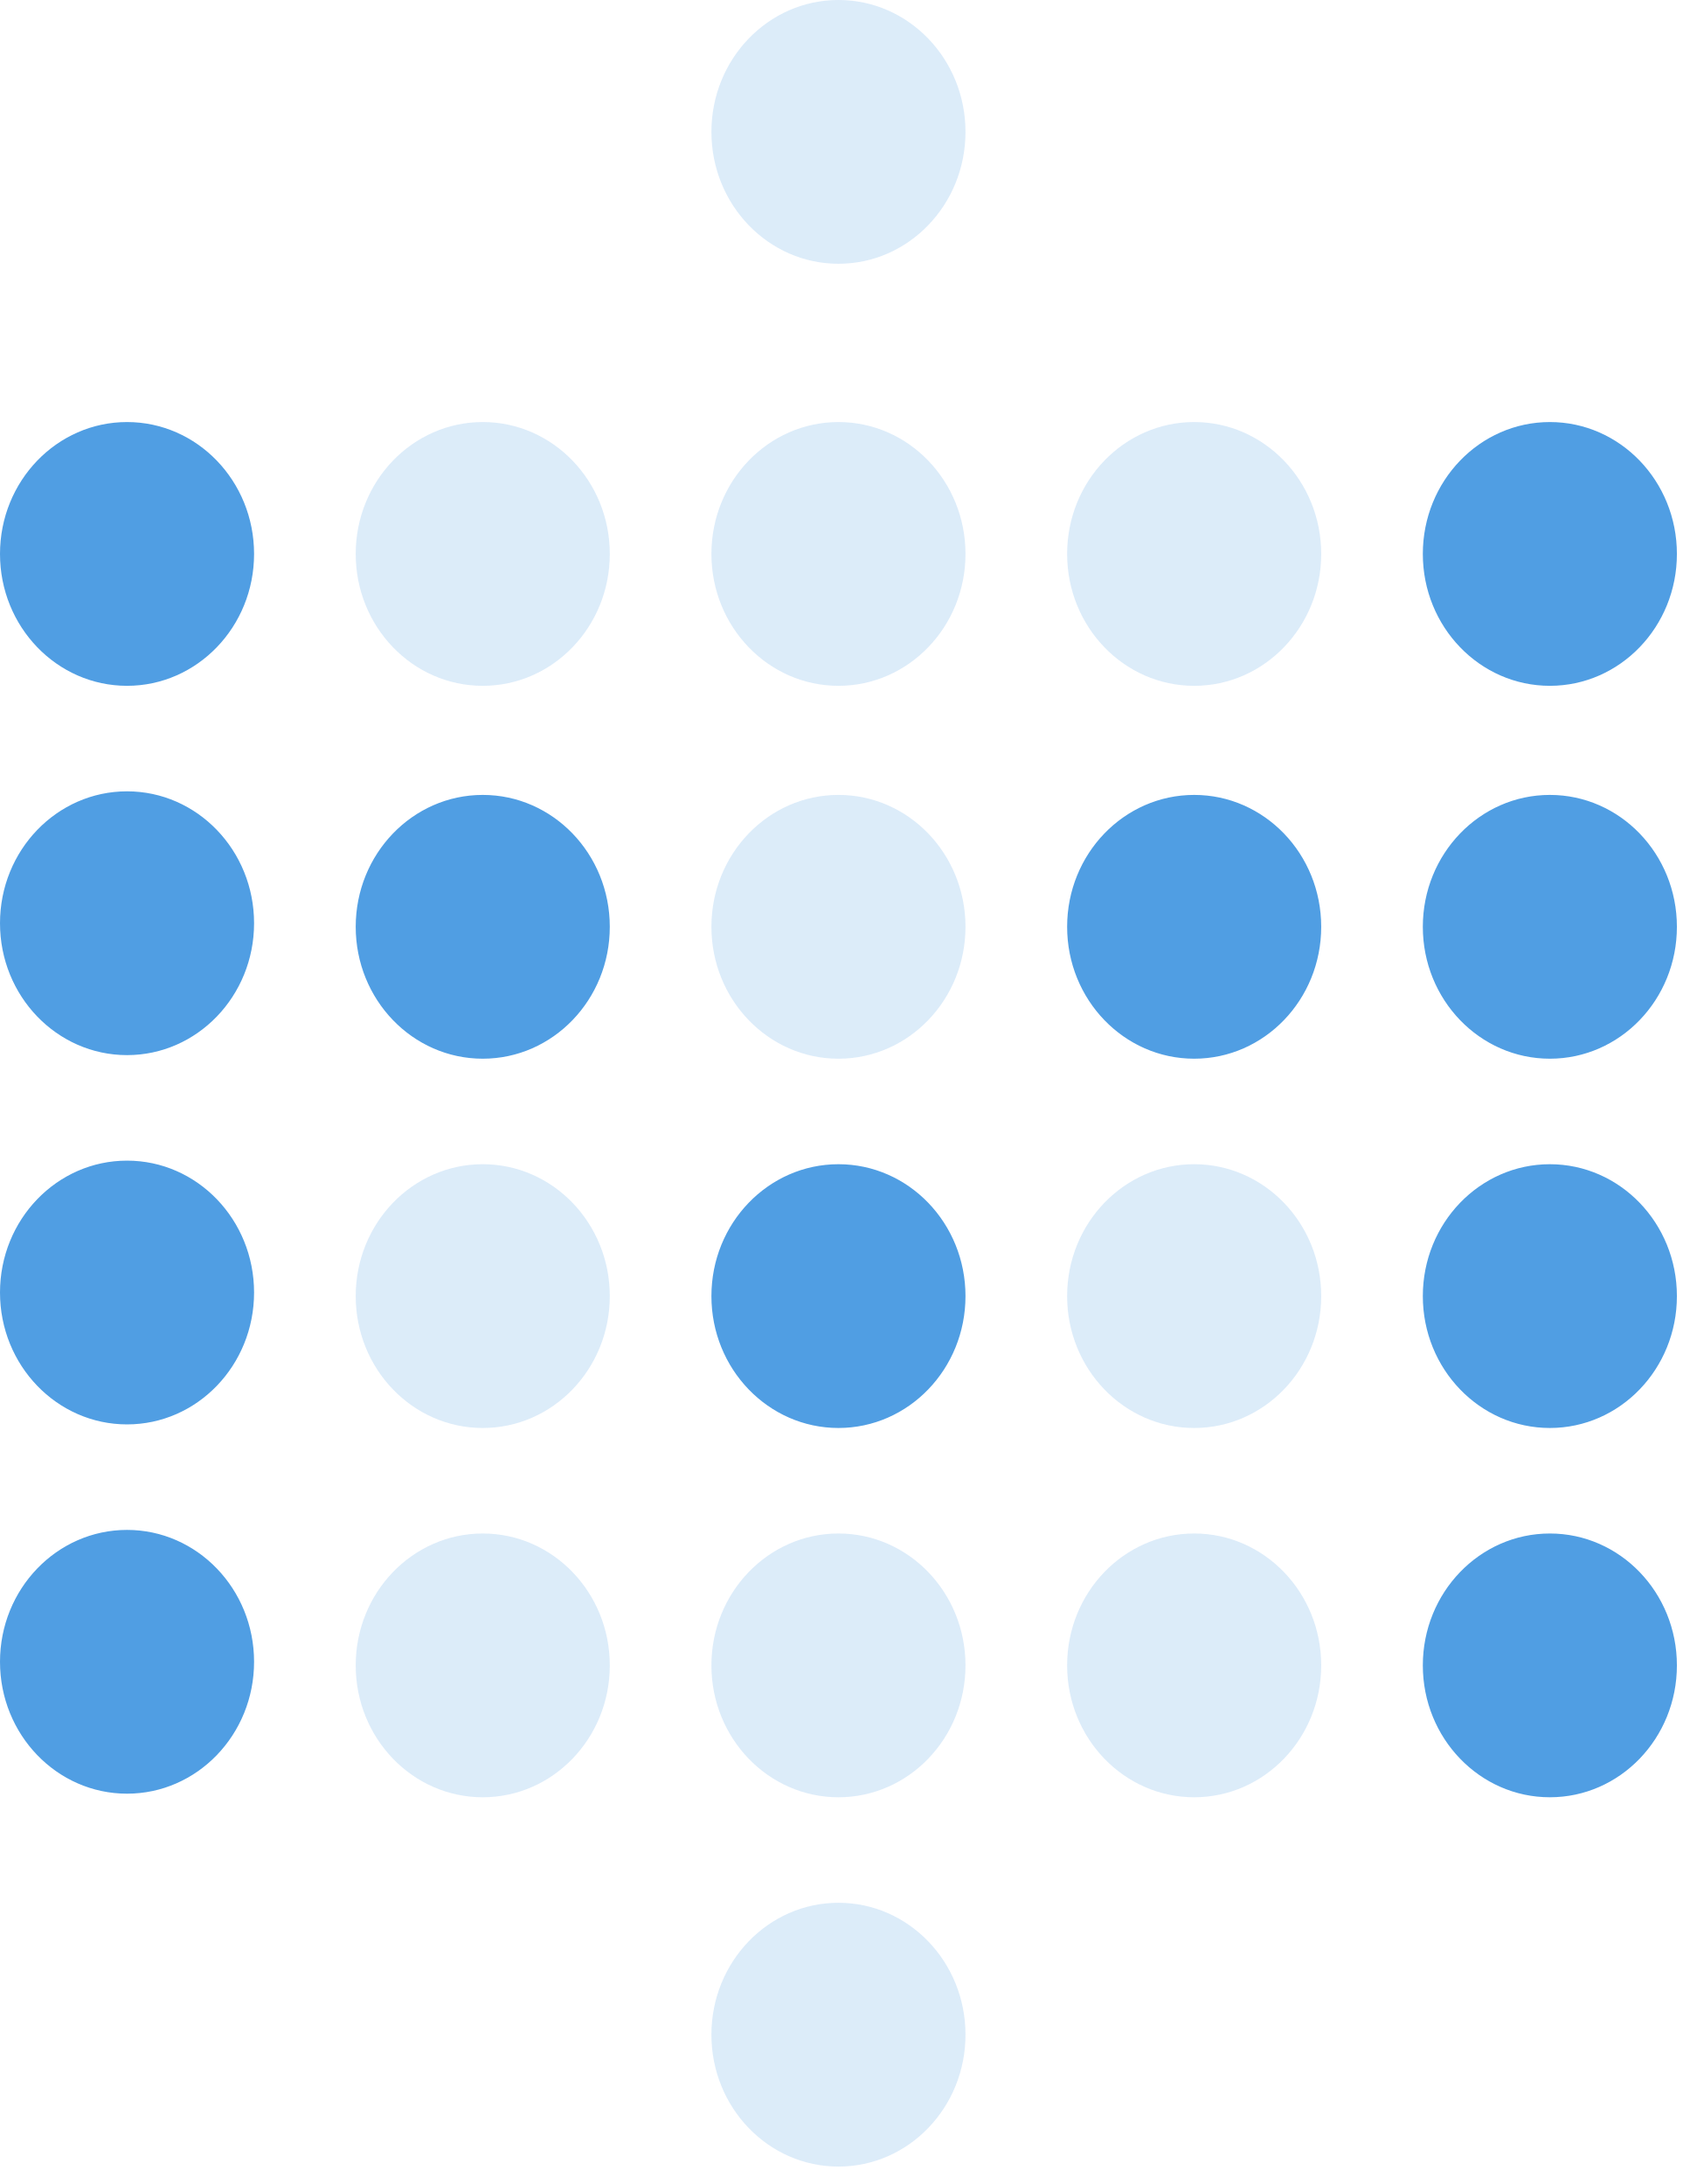
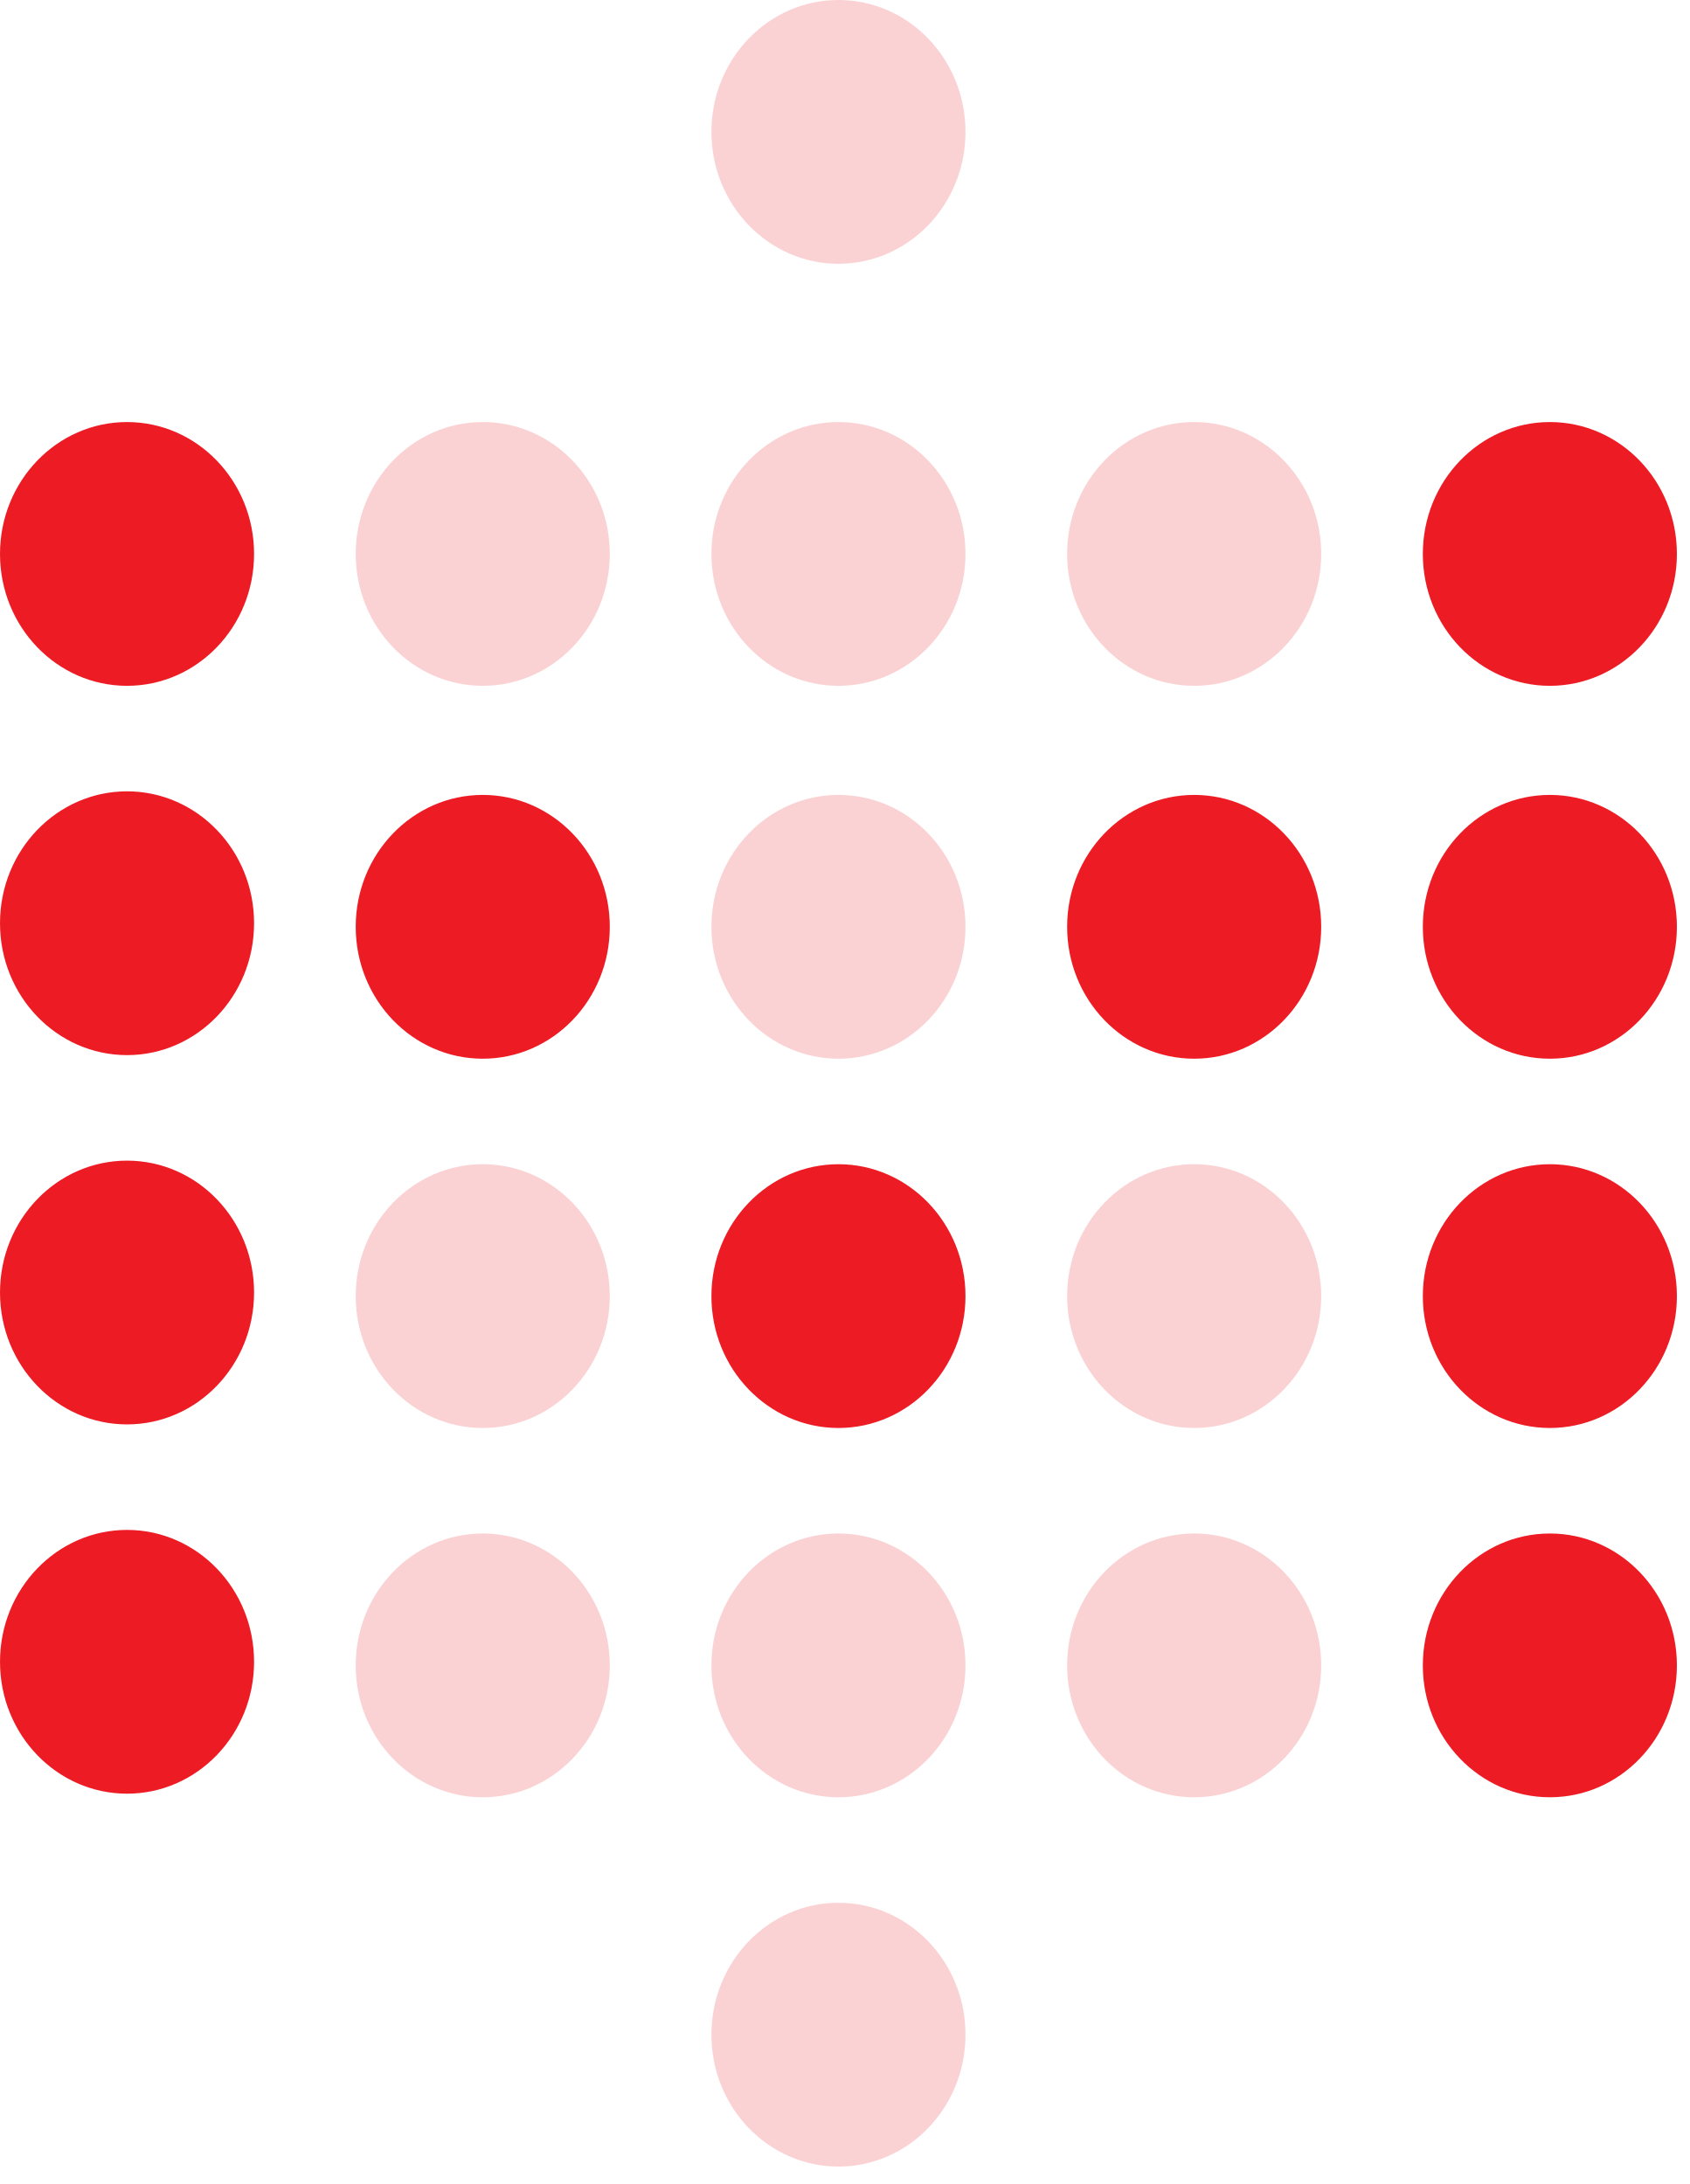
<svg xmlns="http://www.w3.org/2000/svg" width="82px" height="106px" viewBox="0 0 82 106" version="1.1">
  <g id="Page-1" stroke="none" stroke-width="1" fill="none" fill-rule="evenodd">
-     <g id="metabase-logo" fill="#509EE3" fill-rule="nonzero">
+     <g id="metabase-logo" fill="#ED1C24" fill-rule="nonzero">
      <path d="M57.943,87.23 C61.347,87.23 64.107,84.364 64.107,80.829 C64.107,77.294 61.347,74.428 57.943,74.428 C54.538,74.428 51.779,77.294 51.779,80.829 C51.779,84.364 54.538,87.23 57.943,87.23 Z M40.683,105.154 C44.088,105.154 46.847,102.288 46.847,98.753 C46.847,95.217 44.088,92.351 40.683,92.351 C37.279,92.351 34.519,95.217 34.519,98.753 C34.519,102.288 37.279,105.154 40.683,105.154 Z M40.683,87.23 C44.088,87.23 46.847,84.364 46.847,80.829 C46.847,77.294 44.088,74.428 40.683,74.428 C37.279,74.428 34.519,77.294 34.519,80.829 C34.519,84.364 37.279,87.23 40.683,87.23 Z M23.424,87.23 C26.828,87.23 29.588,84.364 29.588,80.829 C29.588,77.294 26.828,74.428 23.424,74.428 C20.019,74.428 17.26,77.294 17.26,80.829 C17.26,84.364 20.019,87.23 23.424,87.23 Z M57.943,69.307 C61.347,69.307 64.107,66.441 64.107,62.906 C64.107,59.371 61.347,56.505 57.943,56.505 C54.538,56.505 51.779,59.371 51.779,62.906 C51.779,66.441 54.538,69.307 57.943,69.307 Z M23.424,69.307 C26.828,69.307 29.588,66.441 29.588,62.906 C29.588,59.371 26.828,56.505 23.424,56.505 C20.019,56.505 17.26,59.371 17.26,62.906 C17.26,66.441 20.019,69.307 23.424,69.307 Z M57.943,33.286 C61.347,33.286 64.107,30.42 64.107,26.885 C64.107,23.35 61.347,20.484 57.943,20.484 C54.538,20.484 51.779,23.35 51.779,26.885 C51.779,30.42 54.538,33.286 57.943,33.286 Z M40.683,51.384 C44.088,51.384 46.847,48.518 46.847,44.982 C46.847,41.447 44.088,38.581 40.683,38.581 C37.279,38.581 34.519,41.447 34.519,44.982 C34.519,48.518 37.279,51.384 40.683,51.384 Z M40.683,12.802 C44.088,12.802 46.847,9.936 46.847,6.401 C46.847,2.866 44.088,0 40.683,0 C37.279,0 34.519,2.866 34.519,6.401 C34.519,9.936 37.279,12.802 40.683,12.802 Z M40.683,33.286 C44.088,33.286 46.847,30.42 46.847,26.885 C46.847,23.35 44.088,20.484 40.683,20.484 C37.279,20.484 34.519,23.35 34.519,26.885 C34.519,30.42 37.279,33.286 40.683,33.286 Z M23.424,33.286 C26.828,33.286 29.588,30.42 29.588,26.885 C29.588,23.35 26.828,20.484 23.424,20.484 C20.019,20.484 17.26,23.35 17.26,26.885 C17.26,30.42 20.019,33.286 23.424,33.286 Z" id="Shape" opacity="0.2" />
      <path d="M75.202,87.23 C78.607,87.23 81.366,84.364 81.366,80.829 C81.366,77.294 78.607,74.428 75.202,74.428 C71.798,74.428 69.038,77.294 69.038,80.829 C69.038,84.364 71.798,87.23 75.202,87.23 Z M6.164,87.056 C9.568,87.056 12.328,84.19 12.328,80.655 C12.328,77.12 9.568,74.254 6.164,74.254 C2.76,74.254 0,77.12 0,80.655 C0,84.19 2.76,87.056 6.164,87.056 Z M75.202,69.307 C78.607,69.307 81.366,66.441 81.366,62.906 C81.366,59.371 78.607,56.505 75.202,56.505 C71.798,56.505 69.038,59.371 69.038,62.906 C69.038,66.441 71.798,69.307 75.202,69.307 Z M40.683,69.307 C44.088,69.307 46.847,66.441 46.847,62.906 C46.847,59.371 44.088,56.505 40.683,56.505 C37.279,56.505 34.519,59.371 34.519,62.906 C34.519,66.441 37.279,69.307 40.683,69.307 Z M6.164,69.133 C9.568,69.133 12.328,66.267 12.328,62.732 C12.328,59.196 9.568,56.331 6.164,56.331 C2.76,56.331 0,59.196 0,62.732 C0,66.267 2.76,69.133 6.164,69.133 Z M75.202,51.384 C78.607,51.384 81.366,48.518 81.366,44.982 C81.366,41.447 78.607,38.581 75.202,38.581 C71.798,38.581 69.038,41.447 69.038,44.982 C69.038,48.518 71.798,51.384 75.202,51.384 Z M57.943,51.384 C61.347,51.384 64.107,48.518 64.107,44.982 C64.107,41.447 61.347,38.581 57.943,38.581 C54.538,38.581 51.779,41.447 51.779,44.982 C51.779,48.518 54.538,51.384 57.943,51.384 Z M75.202,33.286 C78.607,33.286 81.366,30.42 81.366,26.885 C81.366,23.35 78.607,20.484 75.202,20.484 C71.798,20.484 69.038,23.35 69.038,26.885 C69.038,30.42 71.798,33.286 75.202,33.286 Z M23.424,51.384 C26.828,51.384 29.588,48.518 29.588,44.982 C29.588,41.447 26.828,38.581 23.424,38.581 C20.019,38.581 17.26,41.447 17.26,44.982 C17.26,48.518 20.019,51.384 23.424,51.384 Z M6.164,51.21 C9.568,51.21 12.328,48.344 12.328,44.808 C12.328,41.273 9.568,38.407 6.164,38.407 C2.76,38.407 0,41.273 0,44.808 C0,48.344 2.76,51.21 6.164,51.21 Z M6.164,33.286 C9.568,33.286 12.328,30.42 12.328,26.885 C12.328,23.35 9.568,20.484 6.164,20.484 C2.76,20.484 0,23.35 0,26.885 C0,30.42 2.76,33.286 6.164,33.286 Z" id="Shape" />
    </g>
  </g>
</svg>
